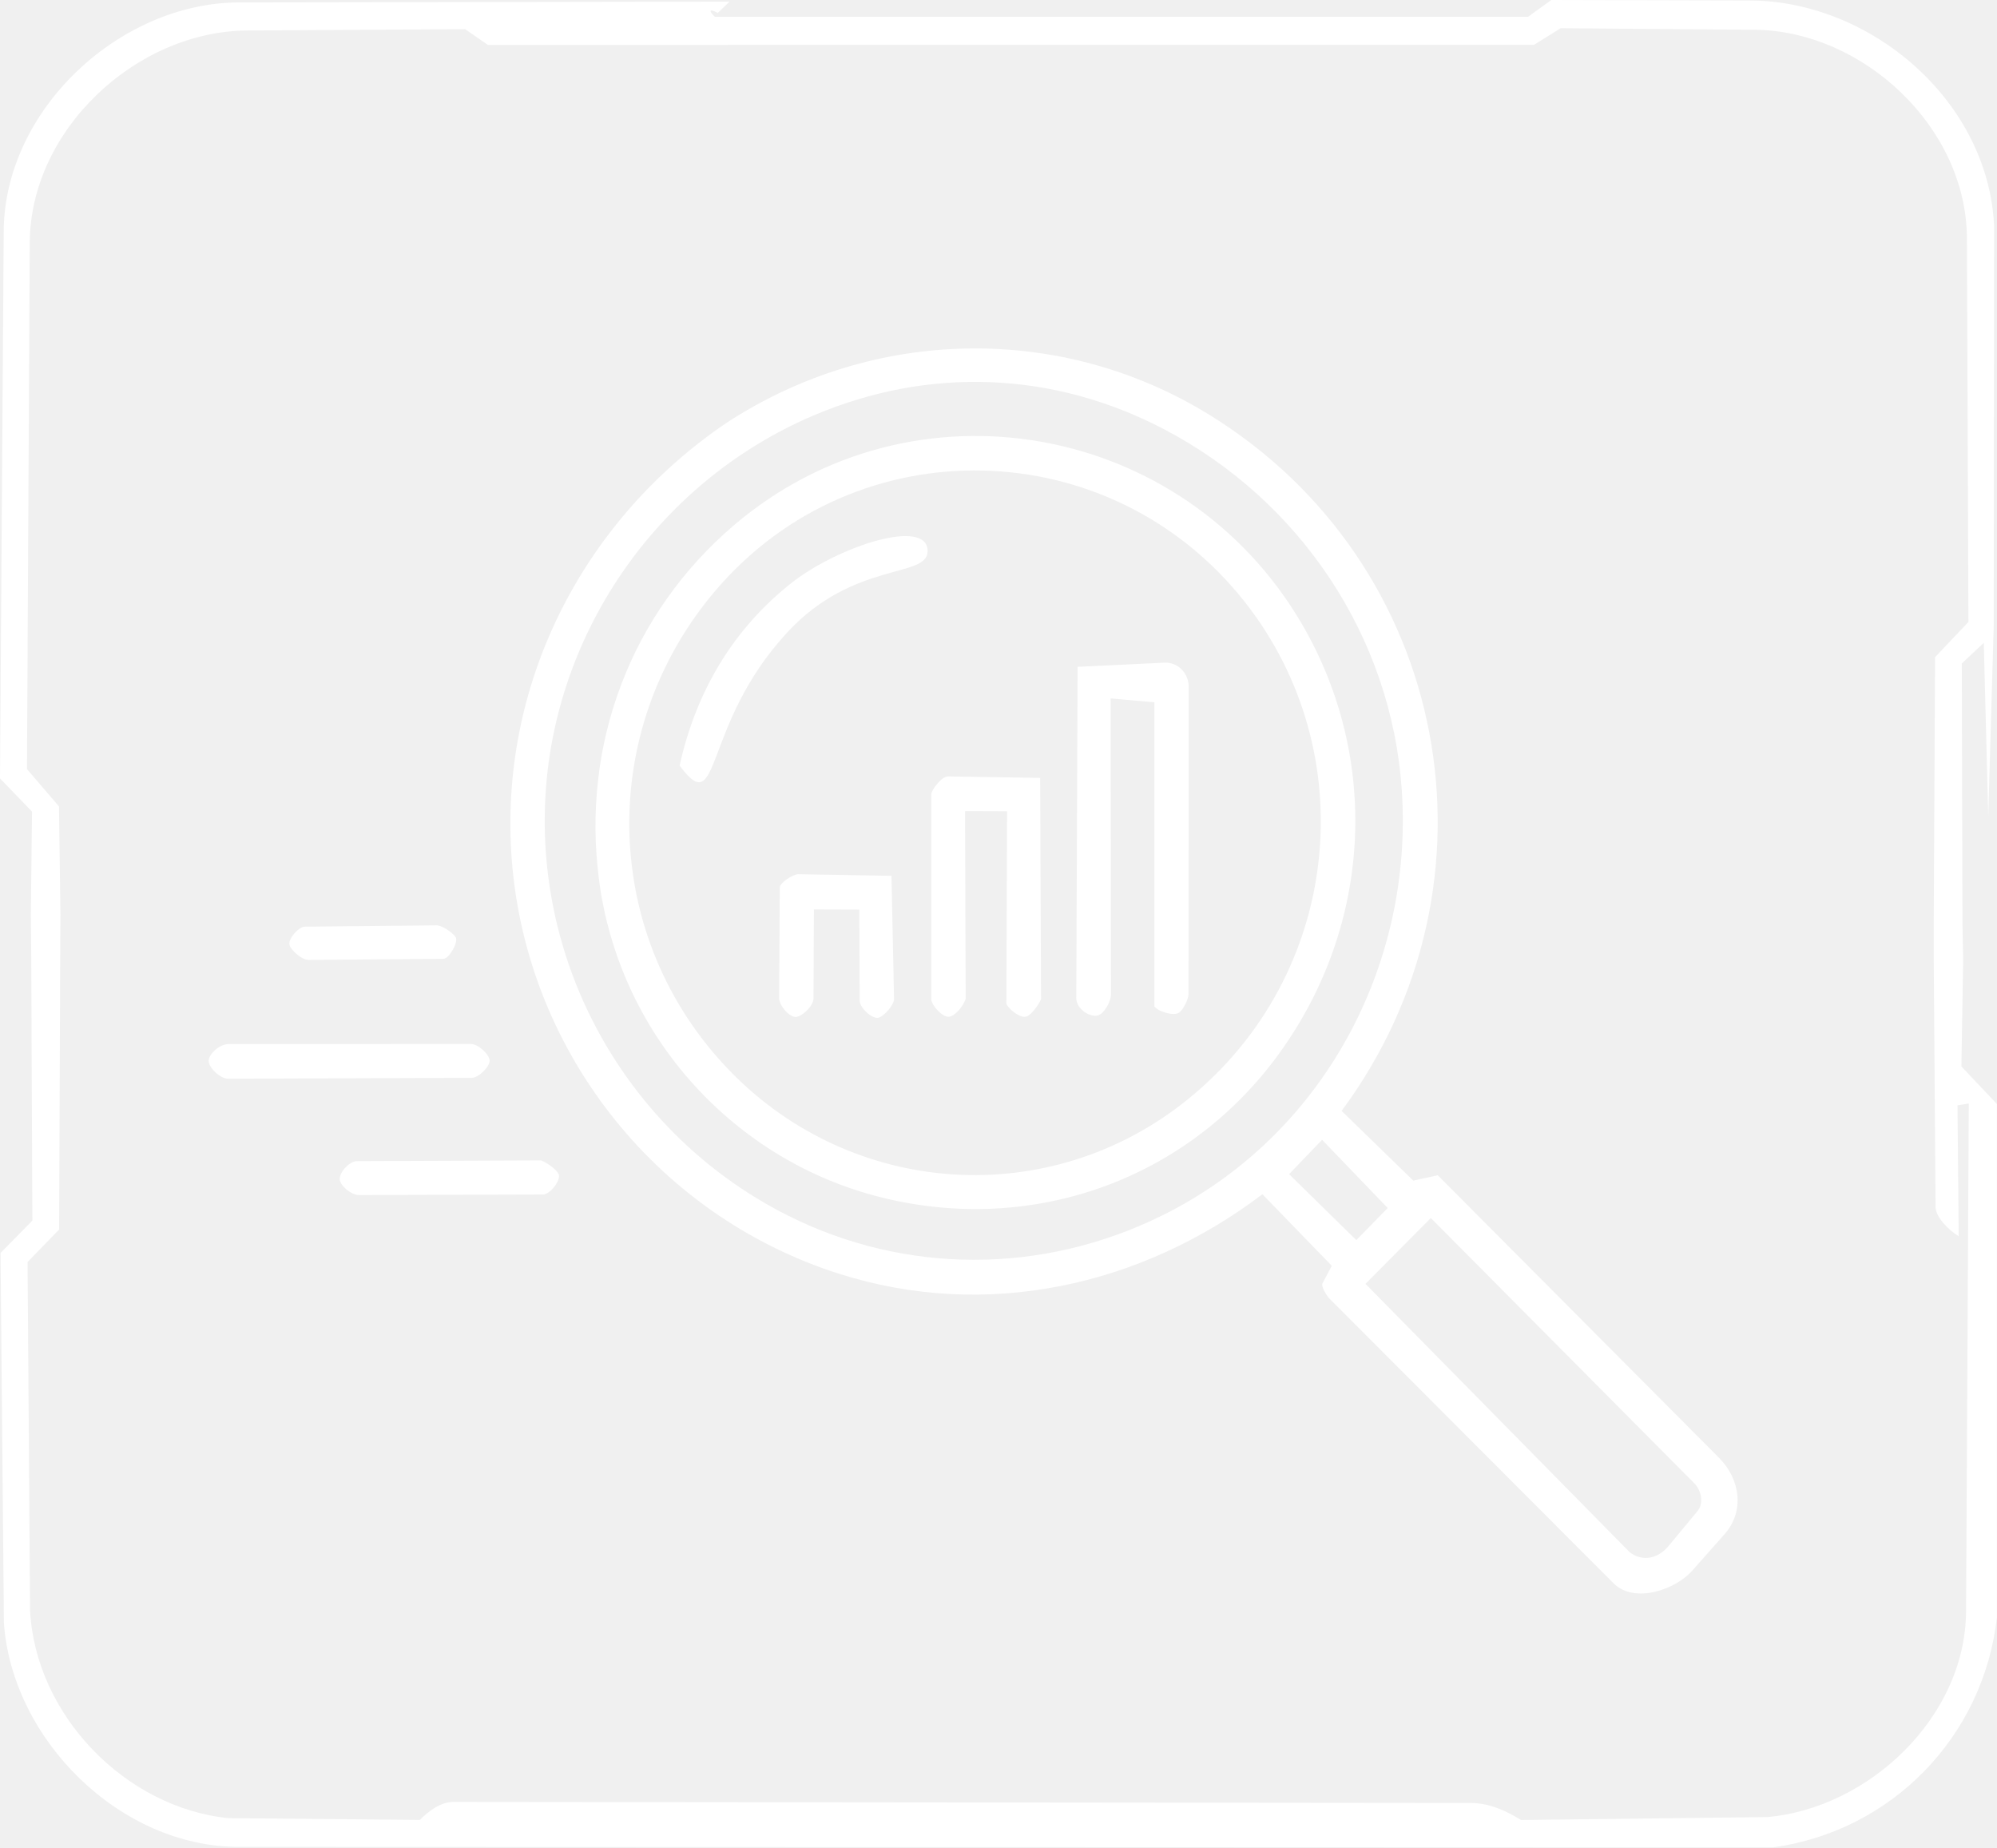
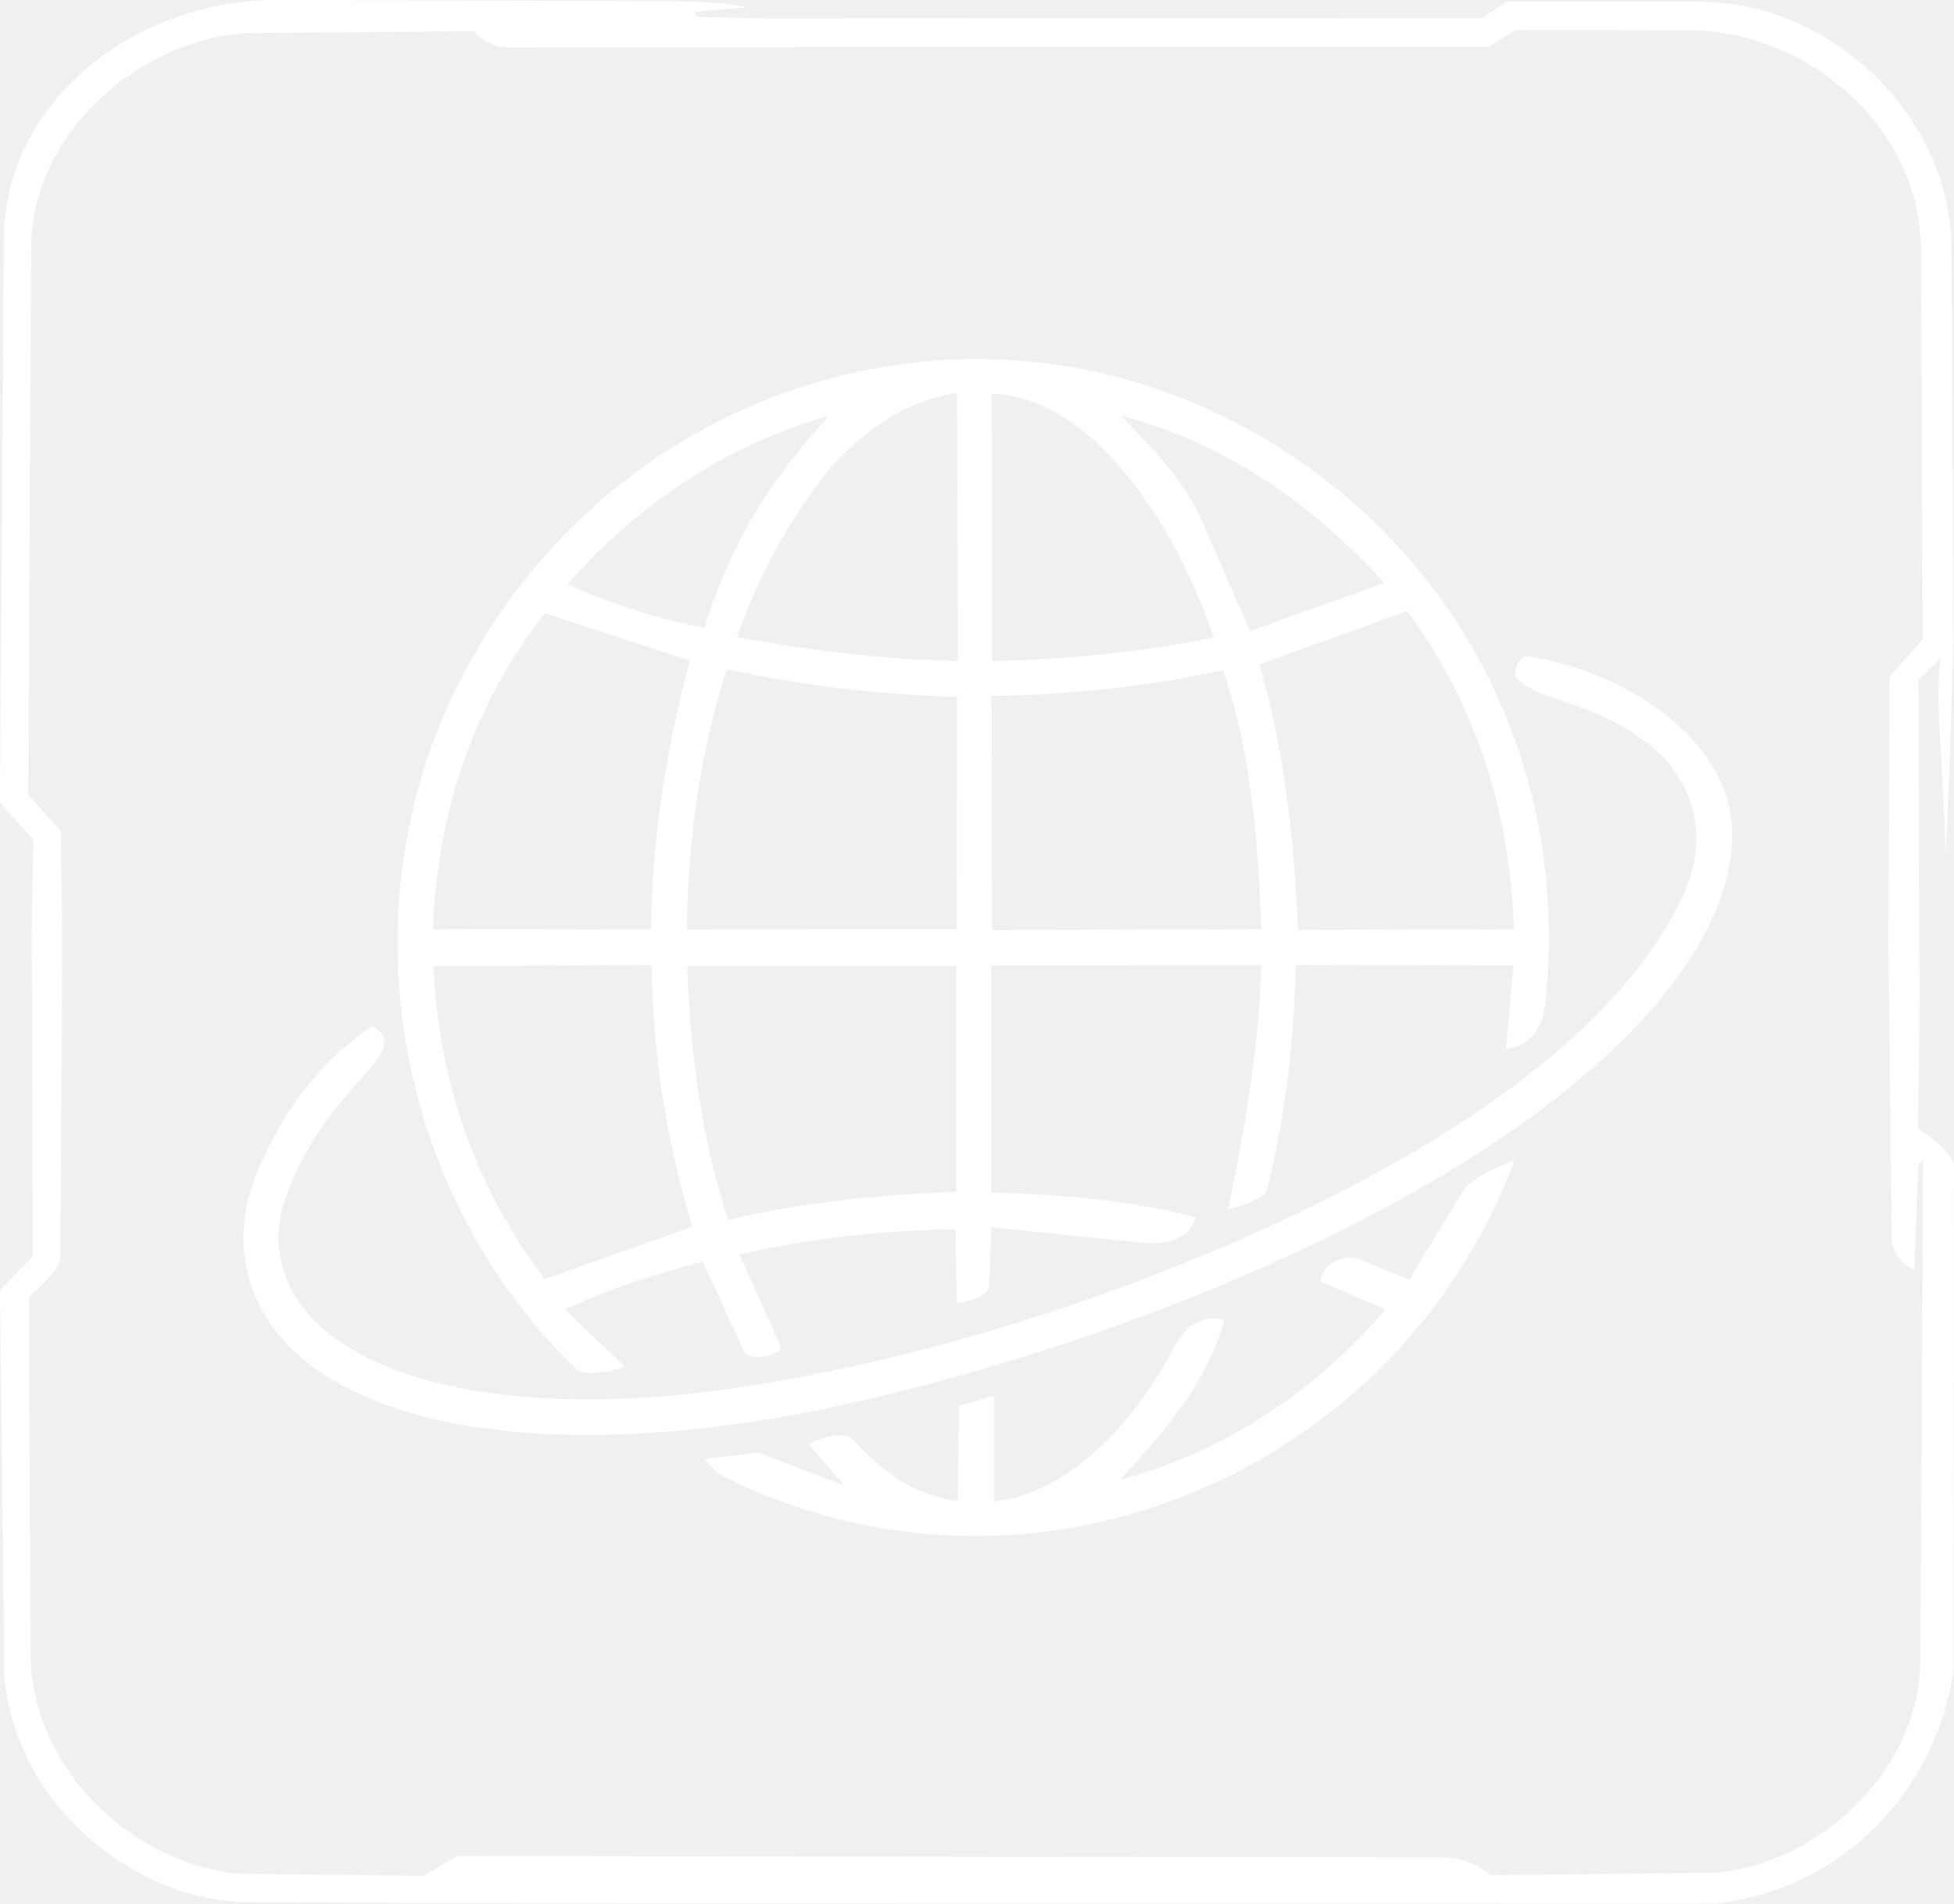
- <svg xmlns="http://www.w3.org/2000/svg" id="Layer_2" data-name="Layer 2" viewBox="0 0 403.51 373.2">
+ <svg xmlns="http://www.w3.org/2000/svg" id="Layer_2" data-name="Layer 2" viewBox="0 0 383.35 373.44">
  <defs>
    <style>
      .cls-1 {
        fill: #fff;
      }
    </style>
  </defs>
  <g id="Layer_1-2" data-name="Layer 1">
    <g>
-       <path class="cls-1" d="M396.31,215.43l7.18,7.6v103.74c-2.73,24.11-21.27,43.15-45.28,46.44l-309.96-.11c-24.01,0-45.79-21.64-47.46-45.22L.11,253.12l6.43-6.54-.23-53.83-.08-7.93.24-20.86-6.47-6.71L.75,46.67C.92,22.17,24.17.53,48.34.49l99.06-.16-2.36,2.28c-1.94-1.02-1.74-.3-.59.78h164.31s4.7-3.39,4.7-3.39l40.09.1c24.35.06,48.17,20.12,49.38,45.55l-.08,80.68-1.11,38.5-.9-34.96-4.44,4.15.13,52.43.14,7.44-.35,21.55ZM397.26,325.48l.55-102.55-2.28.36.24,26.45c-2.11-1.28-4.65-3.9-4.67-5.88l-.37-49.74v-8.6s.27-52.76.27-52.76l6.74-7.12-.31-77.54c-.09-22.45-21.05-41.92-42.98-42.09l-39.11-.31-5.37,3.35-211.4.02-4.58-3.18-43.99.27C27.64,6.28,6.13,26.09,6.01,49.04l-.56,106.33,6.47,7.54.29,21.87-.05,8.92-.21,54.68-6.38,6.57.5,70.31c1.05,21.14,19.17,39.89,40.07,42.04l38.7.35c1.67-1.7,4.19-3.63,6.7-3.63l205.51.21c4.02,0,7.42,1.68,10.29,3.44l49.81-.59c20.42-1.84,40-20.13,40.11-41.6Z" />
-       <path class="cls-1" d="M341.85,317.38c-3.2,3.62-11.53,6.77-15.86,2.43l-57.33-57.44c-.56-.56-1.77-2.46-1.44-3.1l1.88-3.56-14.02-14.45c-24.6,18.63-55.87,25.5-85.54,16.06-37.47-11.92-64.03-46.09-66.26-85.54-1.96-34.78,15.12-67.16,43.54-86.37,29.67-19.37,67.37-20.03,97.17-1.84,49.32,30.11,61.17,94.91,27.09,140.85l14.49,14.09,4.94-1.09,56.82,57.07c4.35,4.37,5.21,10.83,1.12,15.45l-6.59,7.44ZM234.79,245.57c32.34-15.98,50.83-50.26,48.46-85.87-2.08-31.21-20.66-58.61-47.93-72.93-22.46-11.8-47.65-12.78-71.08-2.78-31.63,13.51-53.32,44.83-54.15,79.73-.82,34.55,18.49,66.5,49.19,81.88,23.56,11.81,51.27,11.94,75.52-.04ZM274.05,250.53l6.35-6.49-13.26-13.78-6.67,6.94,13.58,13.32ZM337.13,312.34l5.94-7.17c1.12-1.35.82-4.02-.77-5.57l-53.19-53.54-13.2,13.3,53.37,54.2c2.63,2.05,5.8,1.25,7.85-1.22Z" />
-       <path class="cls-1" d="M95.33,217.74l-49.22.18c-1.6,0-3.97-2.21-3.94-3.65s2.32-3.35,3.97-3.35l49.05-.02c1.37,0,3.71,2.08,3.74,3.35s-2.23,3.48-3.6,3.49Z" />
-       <path class="cls-1" d="M109.68,241.31l-37.12.11c-1.61,0-3.89-1.94-3.91-3.21-.02-1.47,1.86-3.49,3.36-3.64l37.34-.15c1.23.53,3.08,1.79,3.53,2.78.51,1.15-1.67,4.12-3.21,4.12Z" />
-       <path class="cls-1" d="M89.62,193.7l-27.29.22c-1.34.01-3.51-1.94-3.82-2.99-.37-1.22,1.81-3.72,3.12-3.73l26.58-.26c1.13-.01,3.27,1.47,3.87,2.4s-1.32,4.34-2.46,4.35Z" />
-       <path class="cls-1" d="M258.55,212.71c-18.89,26.16-51.07,37.16-82.01,28.78-28.93-7.83-51.46-32.73-55.51-63.77-3.57-27.34,6.42-53.89,27.36-71.69,36.03-30.62,90.82-20.88,114.7,20.08,15.69,26.91,14.27,60.54-4.55,86.6ZM240.02,222.07c30.95-25,35.65-69.83,11.5-100.47-27.1-34.39-78.5-35.6-106.88-2.38-24.28,28.42-23.25,70.3,2.91,97.2,24.69,25.39,64.48,28.27,92.47,5.66Z" />
-       <path class="cls-1" d="M233.26,141.88l-8.85-.79.07,59.74c0,1.62-1.47,4.05-2.7,4.32-1.72.38-4.32-1.43-4.31-3.5l.27-66.94,17.55-.84c2.67-.13,4.89,2.09,4.89,4.84l-.03,62.05c0,1.13-1.07,3.21-1.89,3.8-.98.71-4.02-.05-5-1.23v-61.46Z" />
-       <path class="cls-1" d="M203.49,163.88l-8.49-.03.12,37.89c-.36,1.39-2.17,3.6-3.42,3.67s-3.35-2.13-3.54-3.52v-41.32c-.02-.98,2.13-3.74,3.39-3.72l18.62.3.18,44.69c-.47,1.15-1.95,3.19-2.96,3.52-1.19.39-3.47-1.37-4.04-2.55l.14-38.94Z" />
-       <path class="cls-1" d="M159.16,127.67c-17.49,18.78-13.38,38.35-21.84,27,3.3-14.93,10.8-27.65,22.79-37.05,9.52-7.36,27.38-13.11,27.32-6.25-.04,5.47-14.91,1.93-28.28,16.3Z" />
-       <path class="cls-1" d="M173.63,183.76l-9.17-.03-.09,18.01c0,1.48-2.36,3.71-3.63,3.7s-3.32-2.25-3.31-3.85l.13-22.29c0-.98,2.76-2.72,3.7-2.7l18.87.33.52,24.89c.02,1.17-2.03,3.5-3.14,3.77-1.3.32-3.8-2-3.81-3.44l-.07-18.39Z" />
+       <path class="cls-1" d="M376.59,193.74l-.27,27.78c2.59,1.55,6.72,4.53,7.03,7.36l-.13,99c-3.54,24.01-22.28,42.81-46.42,45.56l-193.06-.05-59.73-.06-37.48-.18c-22.65-1.65-43.84-20.89-45.67-44.35l-.86-75.65,6.41-6.66-.11-53.58-.11-8.05.34-20.16L0,157.49.74,46.95C.93,19.02,27.58-.08,54.03,0l74.19.22c6.48.02,12.31.01,18.44,1.2l-10.38.92.42.95,12.67.32,141.38-.06,4.94-3.27,37.77.05c24.75.03,48,20.88,49.38,46.49l.38,78.85-.65,22.2-.79,20.12-.88-18.11c-.35-7.26-1.1-14.17-.1-20.81l-4.41,4.28.11,52.33.1,8.06ZM376.75,325.56l.54-97.78-.93.58-.8,20.7c-1.93-.55-4.44-3.42-4.46-6.06l-.49-48.84-.11-7.59.22-53.84,6.47-7.34-.33-76.59c-.1-23.79-22.26-42.81-45.42-42.85l-34.07-.06-5.38,3.31-192.62.08c-2.55,0-4.91-1.53-6.49-3.15l-44.61.36C26.95,7.91,6.22,26.39,6.1,48.42l-.54,107.5,6.37,7.14.28,21.82-.05,7.99-.31,53.83c-.11,2.43-4.2,5.95-6.19,7.73l.34,70.18c.1,21.87,19.46,41.01,41.05,43.01l36.14.36,6.45-3.85,193.45.27c3.8,0,6.65,1.36,9.35,3.48l43.89-.45c20.63-1.77,40.31-20.09,40.43-41.84Z" />
+       <path class="cls-1" d="M223.32,243.73l-28.82-2.95-.49,12.11c-.75,1.5-4.07,2.57-6.31,2.71l-.24-14.42c-14.1.17-27.88,1.68-42.4,4.89l8.1,18.14c-.01,1.85-6.3,2.82-7.12,1.03l-8.17-17.73c-9.14,2.44-17.85,5.12-27.08,9.4l11.86,11.22c-1.63.7-7.91,2.09-9.51.55-35.25-33.98-45.59-88.92-23.67-133.56,29.74-60.57,104.33-84.01,162.27-46.83,36.51,23.43,55.92,64.34,51.53,107.66-.52,5.16-2.29,9.01-7.83,9.9l1.47-16.47-42.71-.1c-.37,16.03-2.07,29.82-5.8,44.73-2.09,1.6-4.53,2.66-7.44,3.17,3.32-16.42,6.01-30.93,6.47-47.83l-52.97.02v44.58c13.39.37,26.6,1.37,40.2,4.86-1.89,5.16-6.68,5.39-11.34,4.92ZM144.56,124.98c15.11,2.77,28.69,4.39,43.37,4.71l-.17-52.61c-10.18,1.52-17.14,6.88-23.91,13.56-8.37,10.16-14.73,21.44-19.28,34.34ZM238.15,125.04c-5.34-15.17-12.24-27.74-22.86-38.08-5.98-5.29-12.52-9.44-20.73-9.76l.1,52.54c15.56-.47,29.32-1.81,43.5-4.69ZM138.25,123.16c5.12-16.83,13.13-29.35,24.45-41.62-20.56,5.87-37.6,17.53-51.39,33.07,9.36,4.16,17.68,6.81,26.93,8.55ZM245.22,123.81l26.38-9.44c-14.43-15.79-31.17-27.4-51.71-32.85,6.46,6.77,12.42,12.67,15.95,20.77l9.38,21.52ZM254.67,182.44l42.36-.1c-.75-23.23-7.64-44.44-20.97-62.47l-29,10.48c5.15,17.62,6.78,34.48,7.61,52.08ZM127.75,182.38c.13-18.19,3.01-35.53,7.62-52.78l-28.46-9.3c-13.87,17.62-21.14,38.91-21.98,61.99l42.82.09ZM187.71,182.31l.06-45.59c-14.78-.49-29.5-2-45.18-5.44-5.25,16.35-7.59,33.16-7.85,51.07l52.97-.03ZM247.45,182.33c-.64-17.9-2.01-34.72-7.51-50.84-15.8,3.41-30.41,4.76-45.43,5.06l.08,45.91,52.86-.13ZM135.84,240.65c-5.27-17.51-7.72-34.02-8.04-51.37l-42.74.28c.94,22.71,8.46,43.97,21.84,61.36l28.93-10.26ZM187.61,233.84l.02-44.38-52.8.02c.59,17.46,2.8,33.8,8.06,49.87,15.04-3.62,29.25-4.93,44.72-5.51Z" />
+       <path class="cls-1" d="M73.11,201.25c8.61,5.63-9.44,11.24-17.24,34.22-3.21,9.45-.01,18.84,7.64,25.3,18.37,15.5,53.99,15.31,78.64,11.85,42.75-6,91.63-22.46,129.45-43.36,22.42-12.39,48.43-30.96,58.81-54.09,4.86-10.84,2.22-22.15-7.26-29.4-11.24-8.61-21.22-7.96-25.67-12.85-.75-.83.67-4.37,2.02-4.18,18.59,2.6,39.96,16.02,40.32,34.28.38,18.84-15.82,36.97-30.41,49.1-37.67,31.31-100.14,54.41-148.39,64.42-30.43,6.31-75.34,9.45-99.77-8.48-11.94-8.76-16.65-22.67-11.33-36.69,4.48-11.8,12.3-22.89,23.19-30.12Z" />
+       <path class="cls-1" d="M195.01,273.87v20.7c15.22-1.63,28.14-16.48,35.05-29.82,2.1-4.06,5.28-7.03,10.13-5.81-3.39,12.39-11.48,21.57-20.43,31.37,20.81-5.55,38.21-17.42,52.05-33.42l-12.65-5.42c-.2-3.36,4.58-5.65,7.63-4.39l9.67,3.98,11.02-18.14c2.18-2.01,5.48-3.84,9.66-5.23-23.26,61.95-95.29,91.96-155.45,61.87-1-.5-2.82-2.56-3.43-3.31l10.52-1.27,16.87,6.44-6.93-8.03c1.73-1.43,6.99-2.61,8.56-.99,5.94,6.16,11.33,10.84,20.62,12.06l.22-18.66,6.9-1.94Z" />
    </g>
  </g>
</svg>
